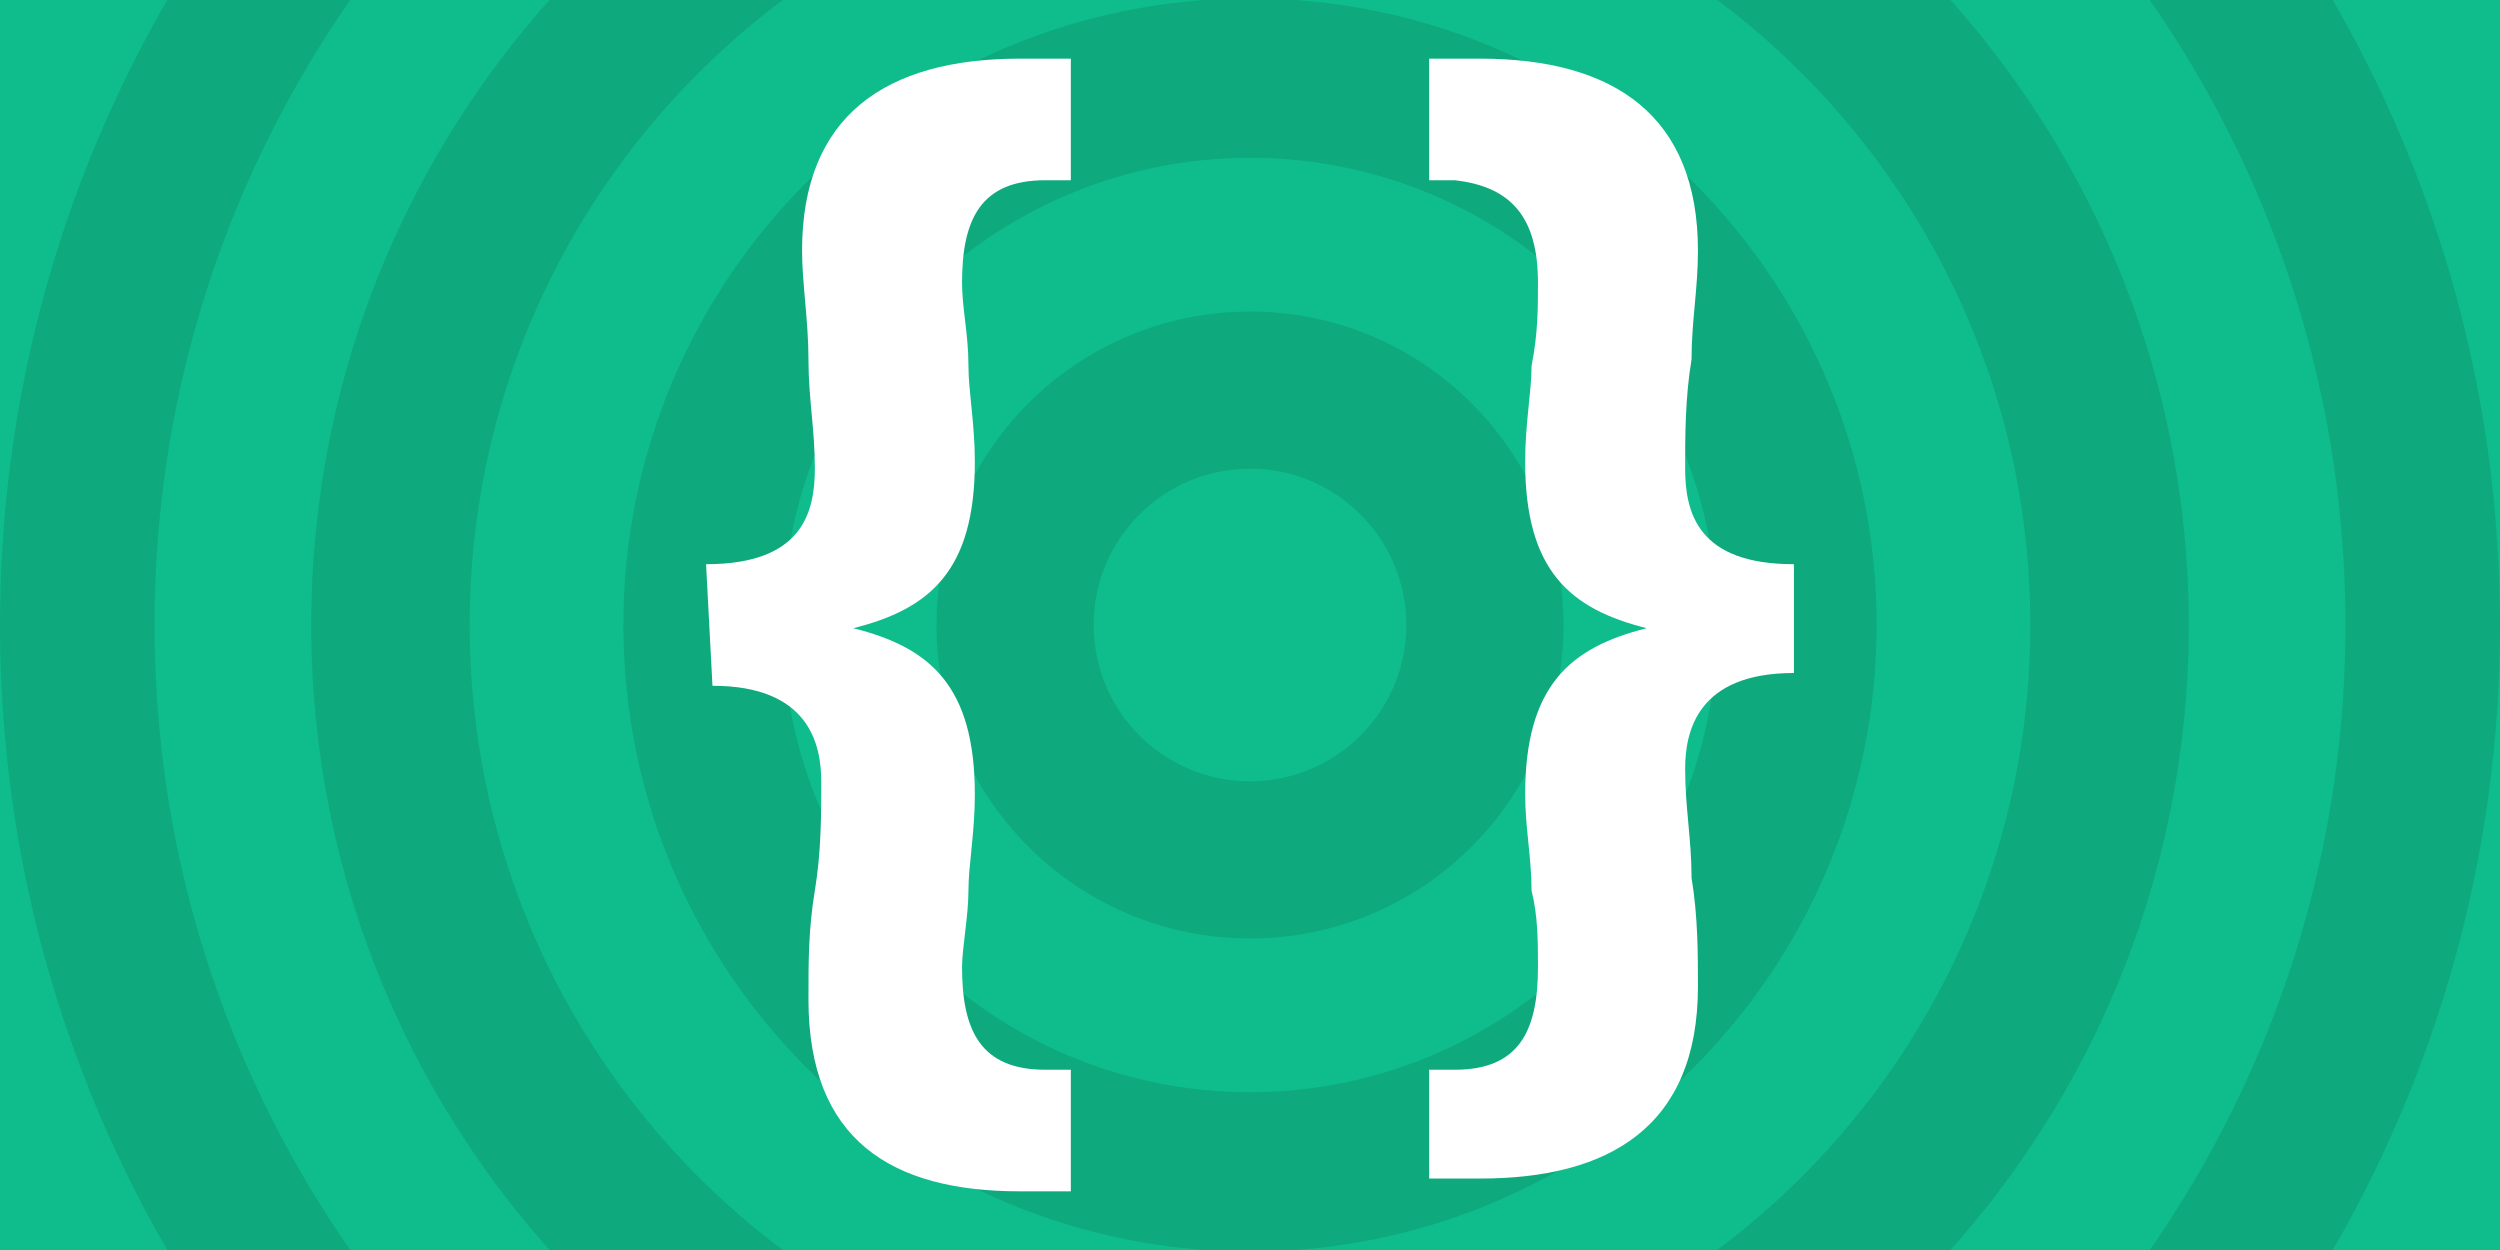
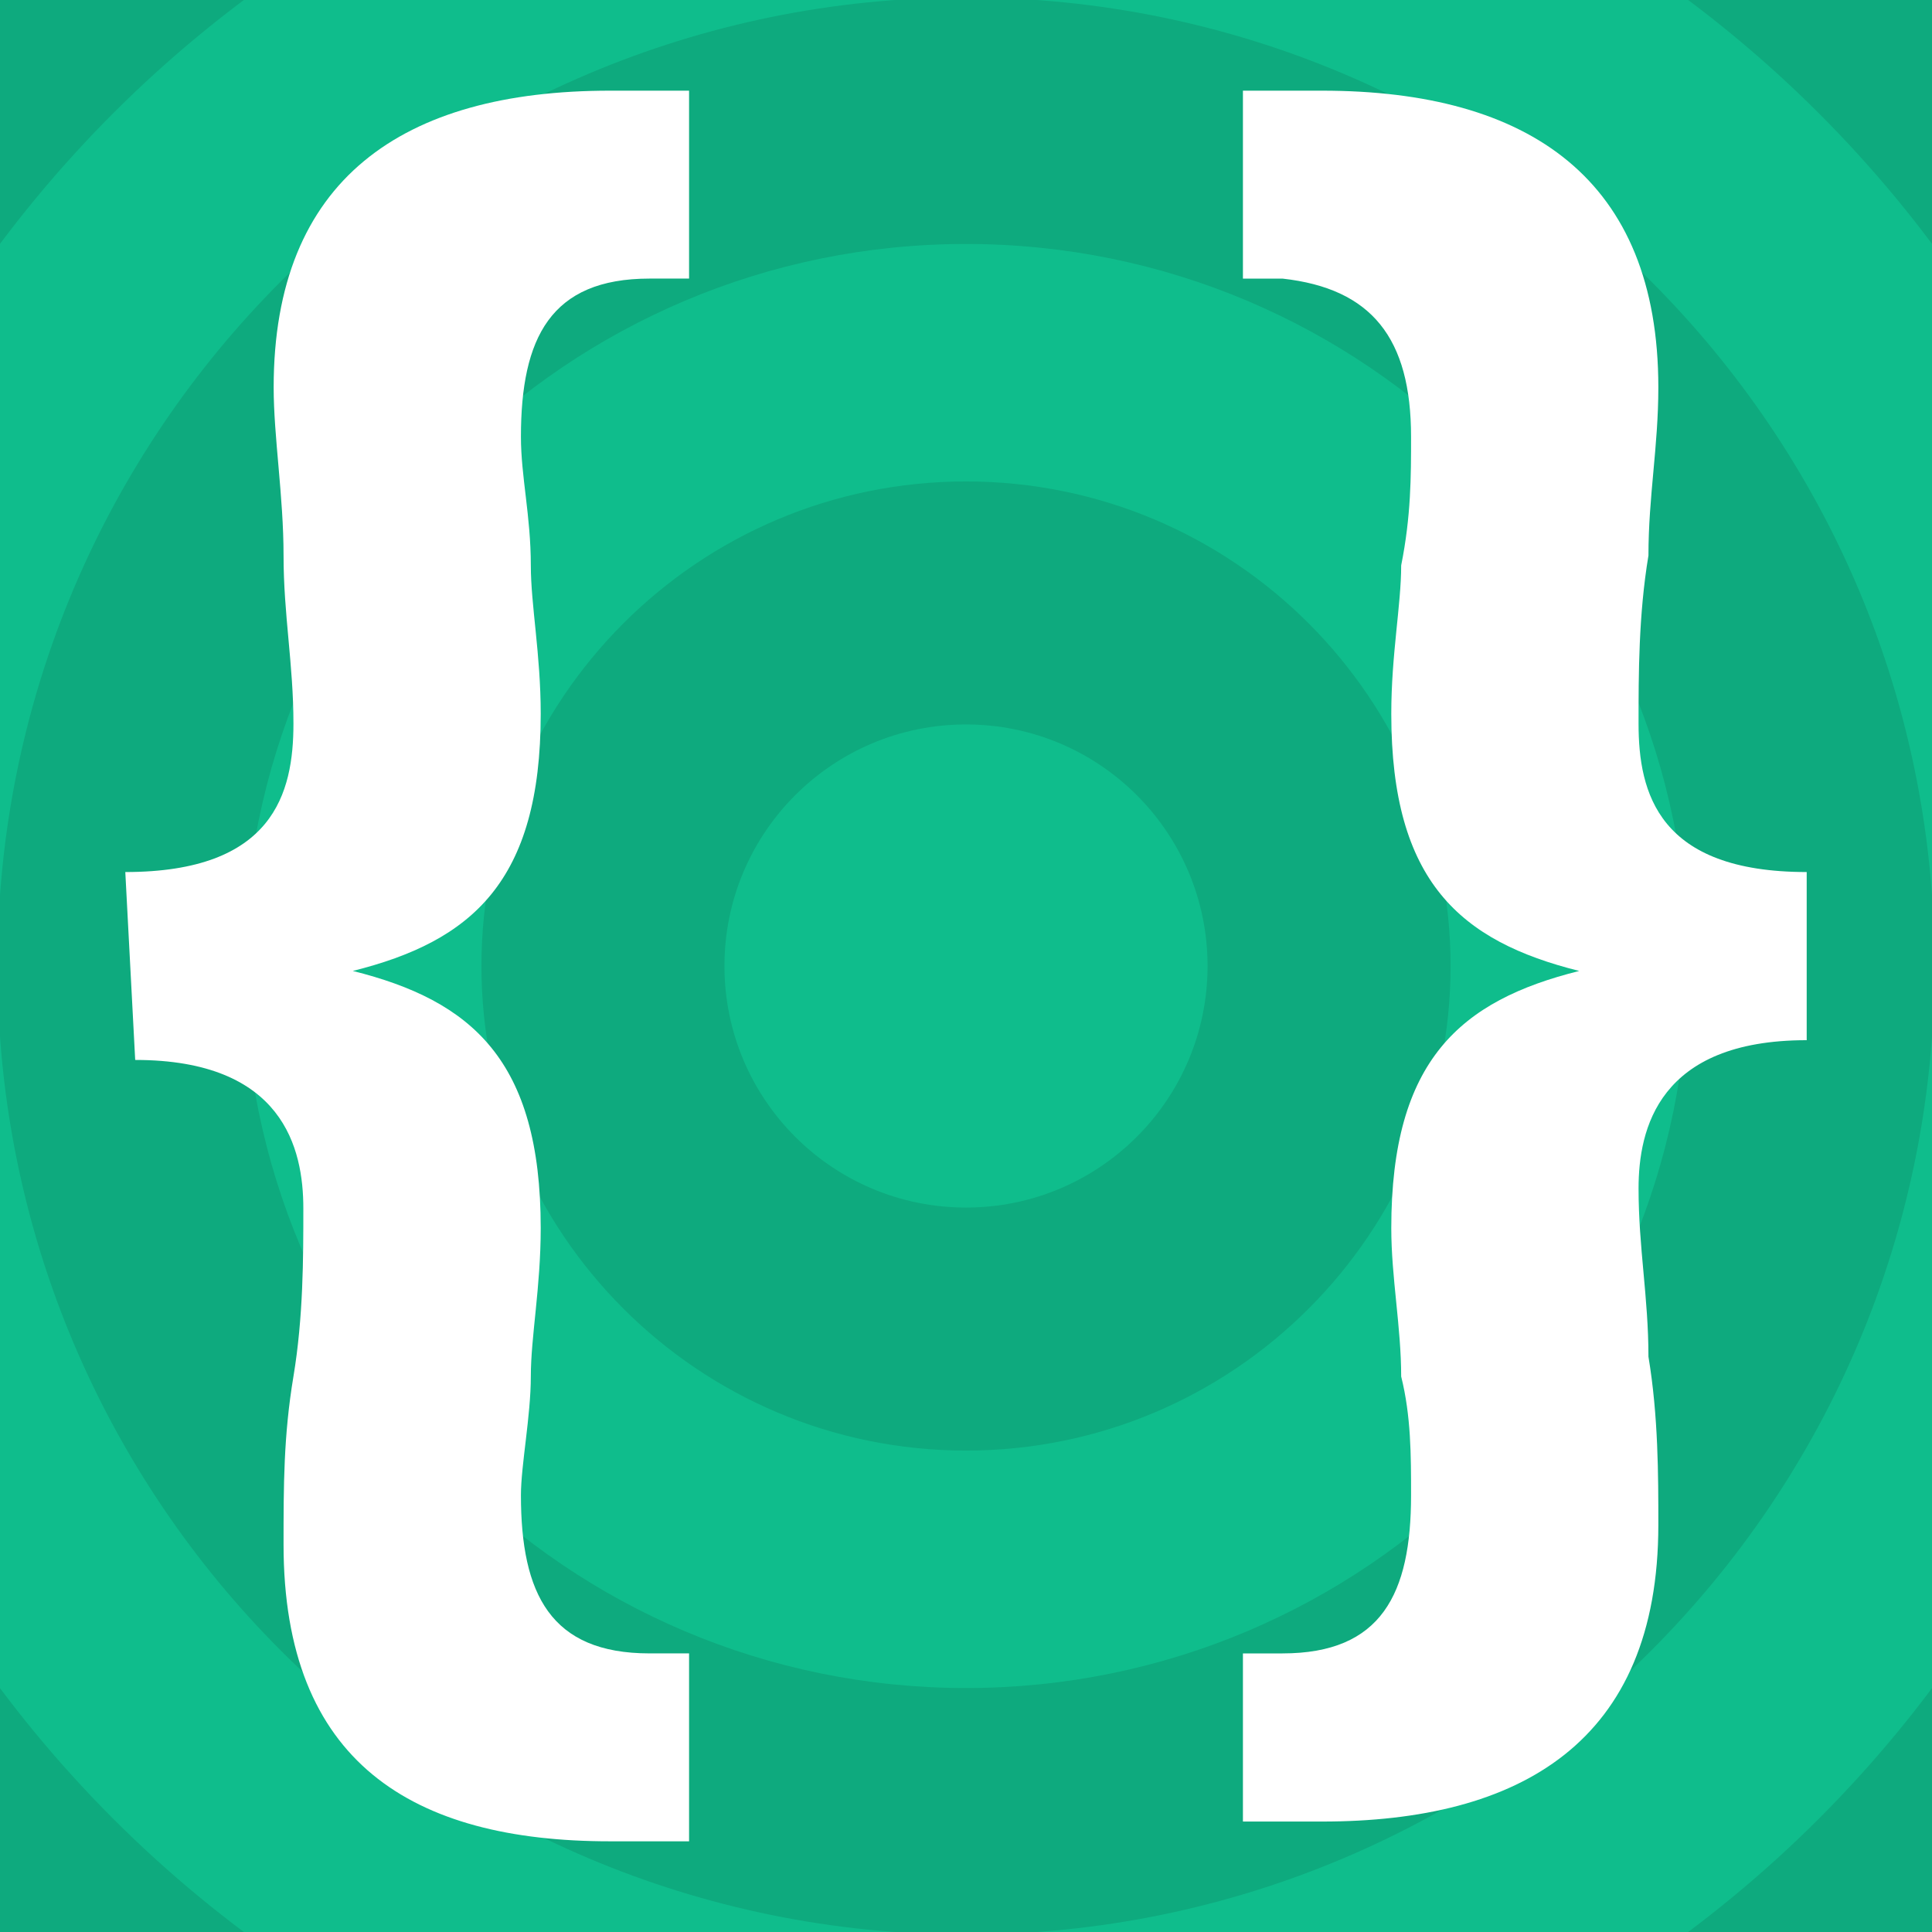
- <svg xmlns="http://www.w3.org/2000/svg" width="600" height="300">
+ <svg xmlns="http://www.w3.org/2000/svg" width="300" height="300" viewBox="150 0 300 300">
  <path fill="#0fbd8c" d="M0 0h600v300H0Z" style="stroke-width:.898" />
  <path fill="#ffd641" d="M-19.344 186C-19.344 9.631 123.631-133.344 300-133.344c176.369 0 319.344 142.975 319.344 319.344 0 176.369-142.975 319.344-319.344 319.344-176.369 0-319.344-142.975-319.344-319.344Z" style="fill:#0eaa7e;fill-opacity:1;fill-rule:nonzero;stroke-linecap:butt;stroke-linejoin:miter;stroke-miterlimit:10;stroke-dasharray:none;stroke-dashoffset:0" transform="matrix(.93943 0 0 .93943 18.17231 -24.73317)" />
  <path fill="#ffc800" d="M20.156 186C20.156 31.446 145.446-93.844 300-93.844c154.554 0 279.844 125.29 279.844 279.844 0 154.554-125.29 279.844-279.844 279.844S20.156 340.554 20.156 186Z" style="fill:#0fbd8c;fill-opacity:1;fill-rule:nonzero;stroke-linecap:butt;stroke-linejoin:miter;stroke-miterlimit:10;stroke-dasharray:none;stroke-dashoffset:0" transform="matrix(.93943 0 0 .93943 18.17231 -24.73317)" />
  <path fill="#ffd641" d="M60.156 186c0-132.462 107.382-239.844 239.844-239.844 132.462 0 239.844 107.382 239.844 239.844 0 132.462-107.382 239.844-239.844 239.844-132.462 0-239.844-107.382-239.844-239.844Z" style="fill:#0eaa7e;fill-opacity:1;fill-rule:nonzero;stroke-linecap:butt;stroke-linejoin:miter;stroke-miterlimit:10;stroke-dasharray:none;stroke-dashoffset:0" transform="matrix(.93943 0 0 .93943 18.17231 -24.73317)" />
  <path fill="#ffc800" d="M100.656 186C100.656 75.905 189.905-13.344 300-13.344c110.095 0 199.344 89.249 199.344 199.344 0 110.095-89.249 199.344-199.344 199.344-110.095 0-199.344-89.249-199.344-199.344z" style="fill:#0fbd8c;fill-opacity:1;fill-rule:nonzero;stroke-linecap:butt;stroke-linejoin:miter;stroke-miterlimit:10;stroke-dasharray:none;stroke-dashoffset:0" transform="matrix(.93943 0 0 .93943 18.17231 -24.73317)" />
  <path fill="#ffd641" d="M139.906 186c0-88.418 71.677-160.094 160.094-160.094S460.094 97.582 460.094 186c0 88.418-71.677 160.094-160.094 160.094-88.418 0-160.094-71.677-160.094-160.094z" style="fill:#0eaa7e;fill-opacity:1;fill-rule:nonzero;stroke-linecap:butt;stroke-linejoin:miter;stroke-miterlimit:10;stroke-dasharray:none;stroke-dashoffset:0" transform="matrix(.93943 0 0 .93943 18.17231 -24.73317)" />
  <path fill="#ffc800" d="M180.656 186c0-65.912 53.432-119.344 119.344-119.344 65.912 0 119.344 53.432 119.344 119.344 0 65.912-53.432 119.344-119.344 119.344s-119.344-53.432-119.344-119.344z" style="fill:#0fbd8c;fill-opacity:1;fill-rule:nonzero;stroke-linecap:butt;stroke-linejoin:miter;stroke-miterlimit:10;stroke-dasharray:none;stroke-dashoffset:0" transform="matrix(.93943 0 0 .93943 18.17231 -24.73317)" />
  <path fill="#ffd641" d="M219.906 186c0-44.235 35.859-80.094 80.094-80.094 44.235 0 80.094 35.859 80.094 80.094 0 44.235-35.859 80.094-80.094 80.094s-80.094-35.859-80.094-80.094z" style="fill:#0eaa7e;fill-opacity:1;fill-rule:nonzero;stroke-linecap:butt;stroke-linejoin:miter;stroke-miterlimit:10;stroke-dasharray:none;stroke-dashoffset:0" transform="matrix(.93943 0 0 .93943 18.17231 -24.73317)" />
  <path fill="#ffc800" d="M260.073 186c0-22.051 17.876-39.927 39.927-39.927 22.051 0 39.927 17.876 39.927 39.927 0 22.051-17.876 39.927-39.927 39.927-22.051 0-39.927-17.876-39.927-39.927z" style="fill:#0fbd8c;fill-opacity:1;fill-rule:nonzero;stroke-linecap:butt;stroke-linejoin:miter;stroke-miterlimit:10;stroke-dasharray:none;stroke-dashoffset:0" transform="matrix(.93943 0 0 .93943 18.17231 -24.73317)" />
  <path fill="#fff" d="M169.457 135.41c23.037 0 26.109-12.287 26.109-23.038 0-9.215-1.536-16.894-1.536-26.109 0-9.214-1.536-18.43-1.536-26.109 0-32.252 19.966-46.075 52.218-46.075h12.287v29.18h-6.143c-15.358 0-19.966 9.215-19.966 24.573 0 6.143 1.536 12.287 1.536 19.966 0 6.143 1.536 13.823 1.536 23.038 0 26.109-10.751 35.324-29.18 39.931 18.43 4.607 29.18 13.823 29.18 39.931 0 9.215-1.536 16.894-1.536 23.037 0 6.143-1.536 13.823-1.536 18.43 0 15.358 4.607 24.573 19.966 24.573h6.143v29.18h-12.287c-30.717 0-50.682-12.287-50.682-46.075 0-9.215 0-16.894 1.536-26.109 1.536-9.214 1.536-18.43 1.536-26.109 0-9.215-3.072-23.038-26.109-23.038zm261.086 26.109c-23.037 0-26.109 13.823-26.109 23.037 0 9.215 1.536 16.894 1.536 26.109 1.536 9.215 1.536 18.43 1.536 26.109 0 33.789-21.501 46.075-52.218 46.075h-12.287v-26.109h6.143c15.358 0 19.966-9.215 19.966-24.573 0-6.143 0-12.287-1.536-18.43 0-7.679-1.536-15.358-1.536-23.037 0-26.109 10.751-35.324 29.18-39.931-18.43-4.607-29.18-13.823-29.18-39.931 0-9.215 1.536-16.894 1.536-23.038 1.536-7.679 1.536-13.823 1.536-19.966 0-15.358-6.143-23.038-19.966-24.573h-6.143V14.079h12.287c32.252 0 52.218 13.823 52.218 46.075 0 9.215-1.536 16.894-1.536 26.109-1.536 9.215-1.536 18.43-1.536 26.109 0 10.751 3.072 23.038 26.109 23.038z" />
</svg>
